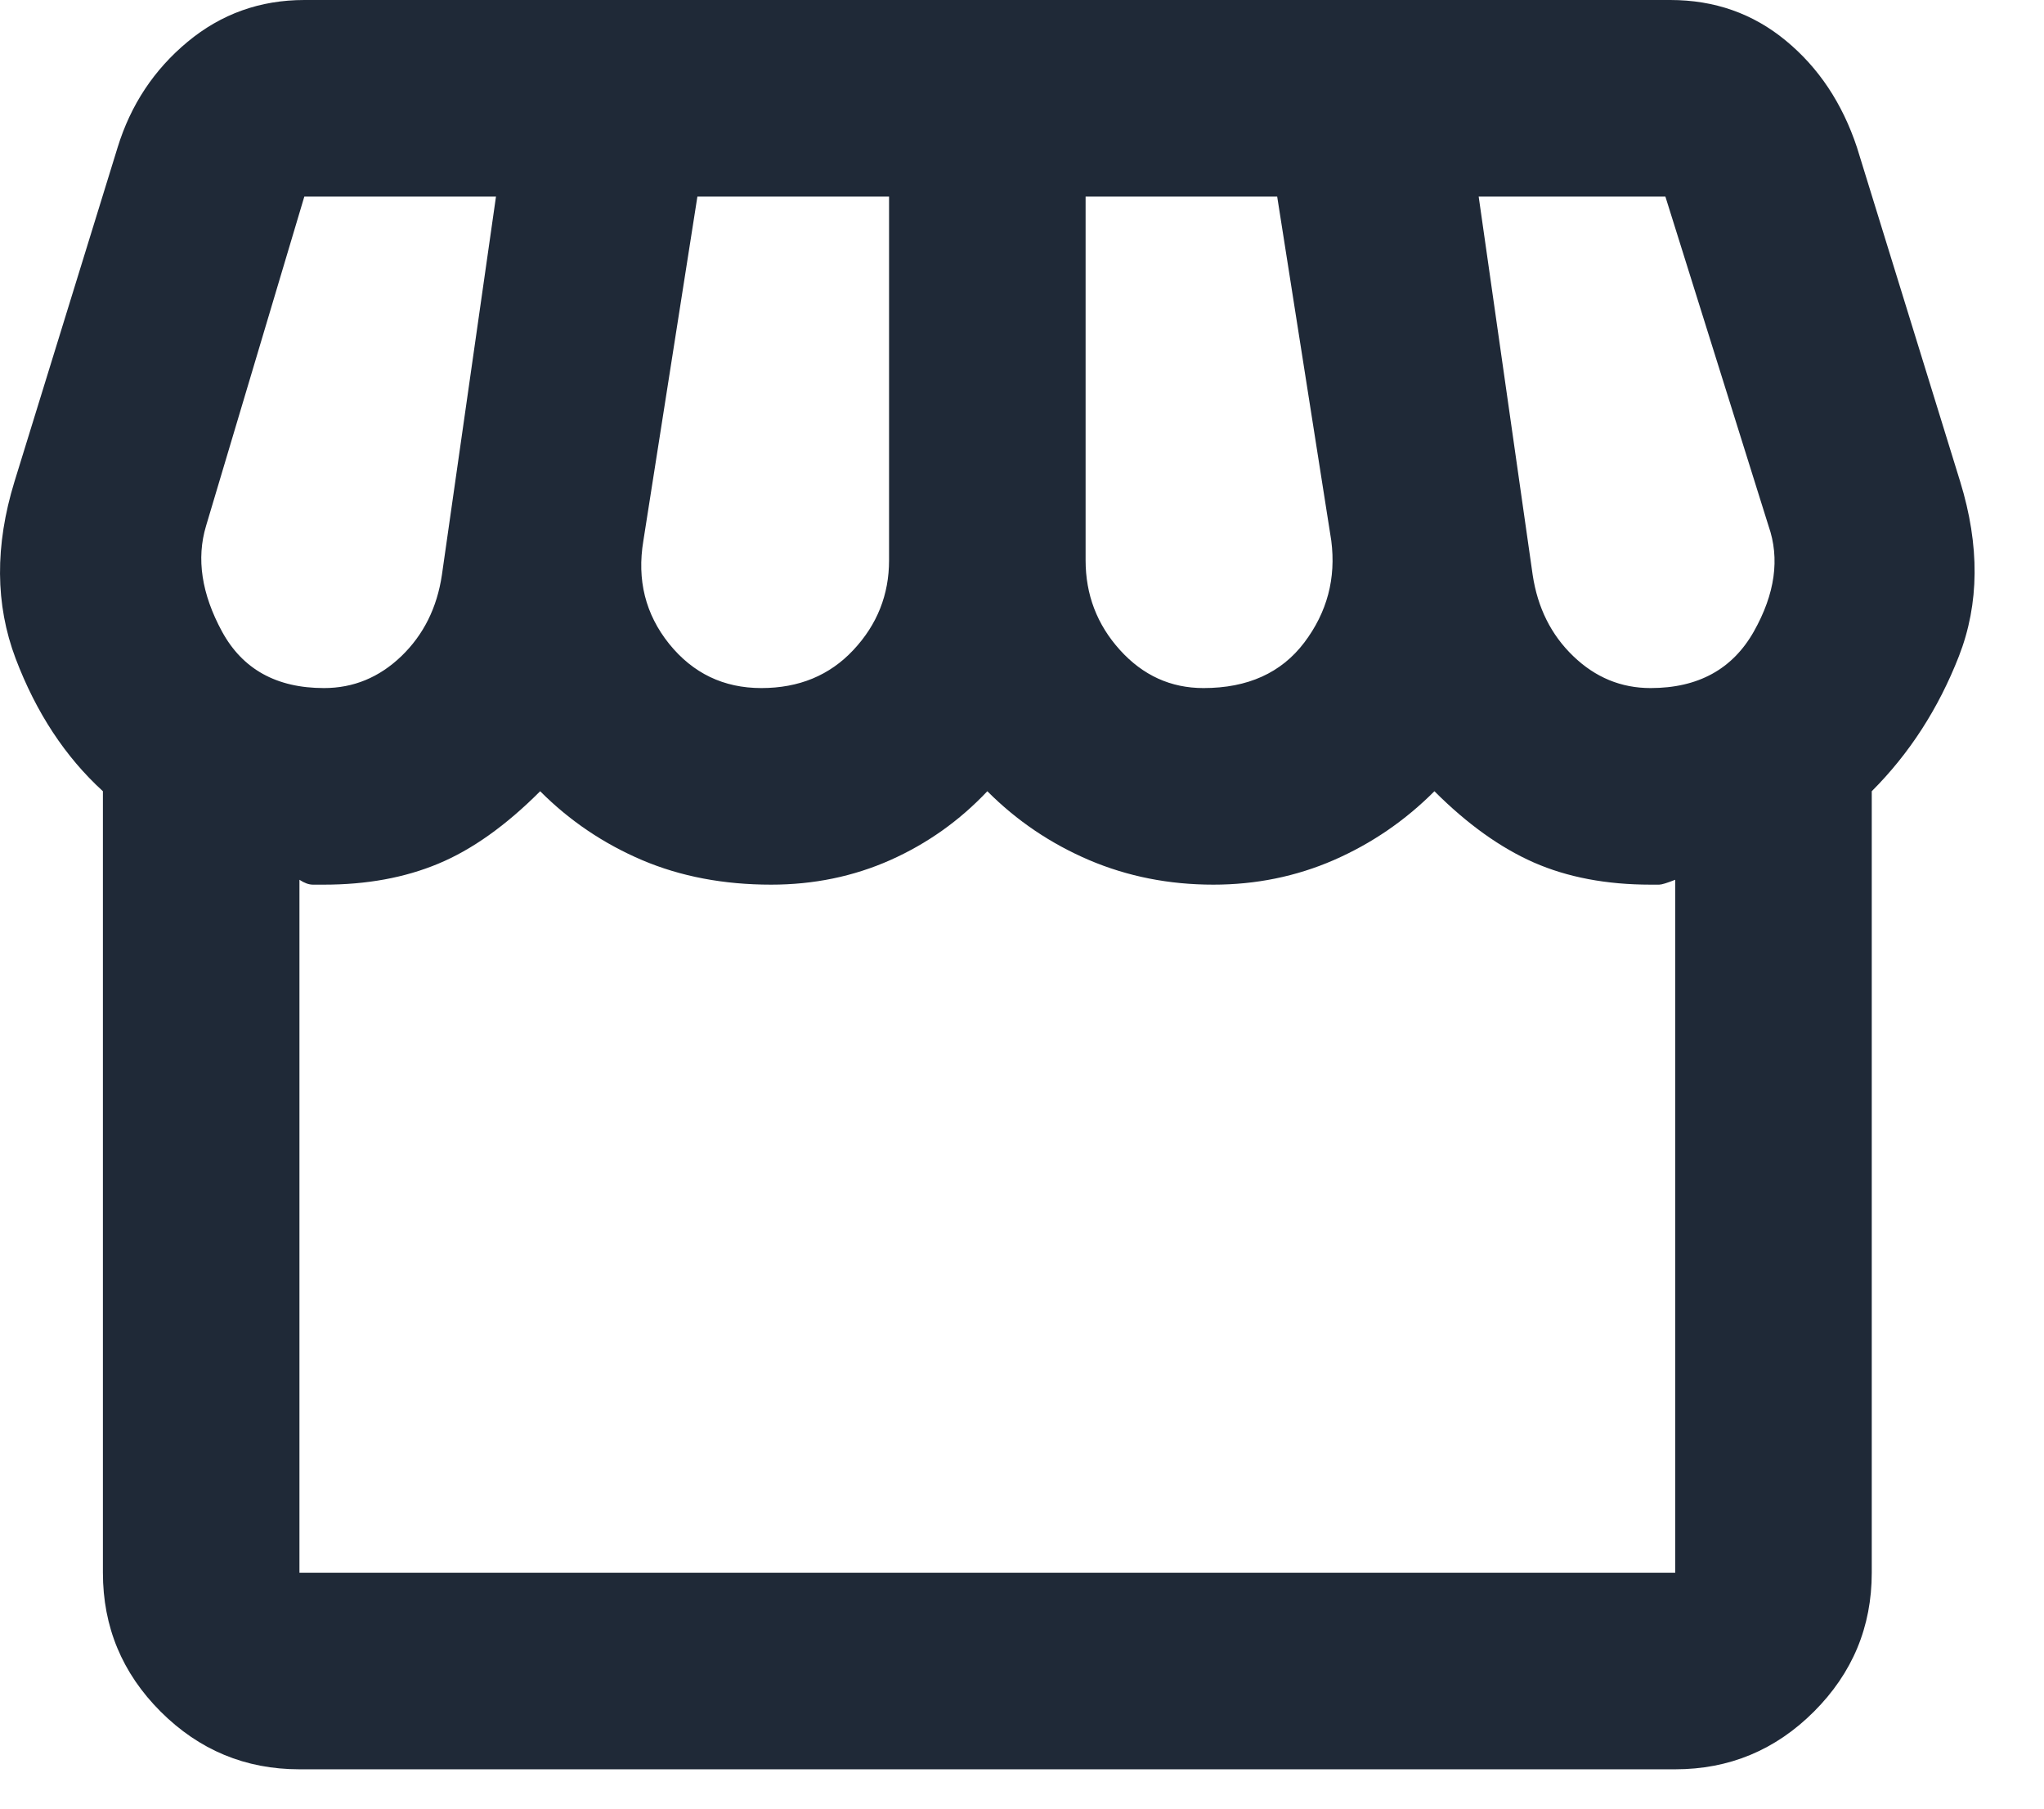
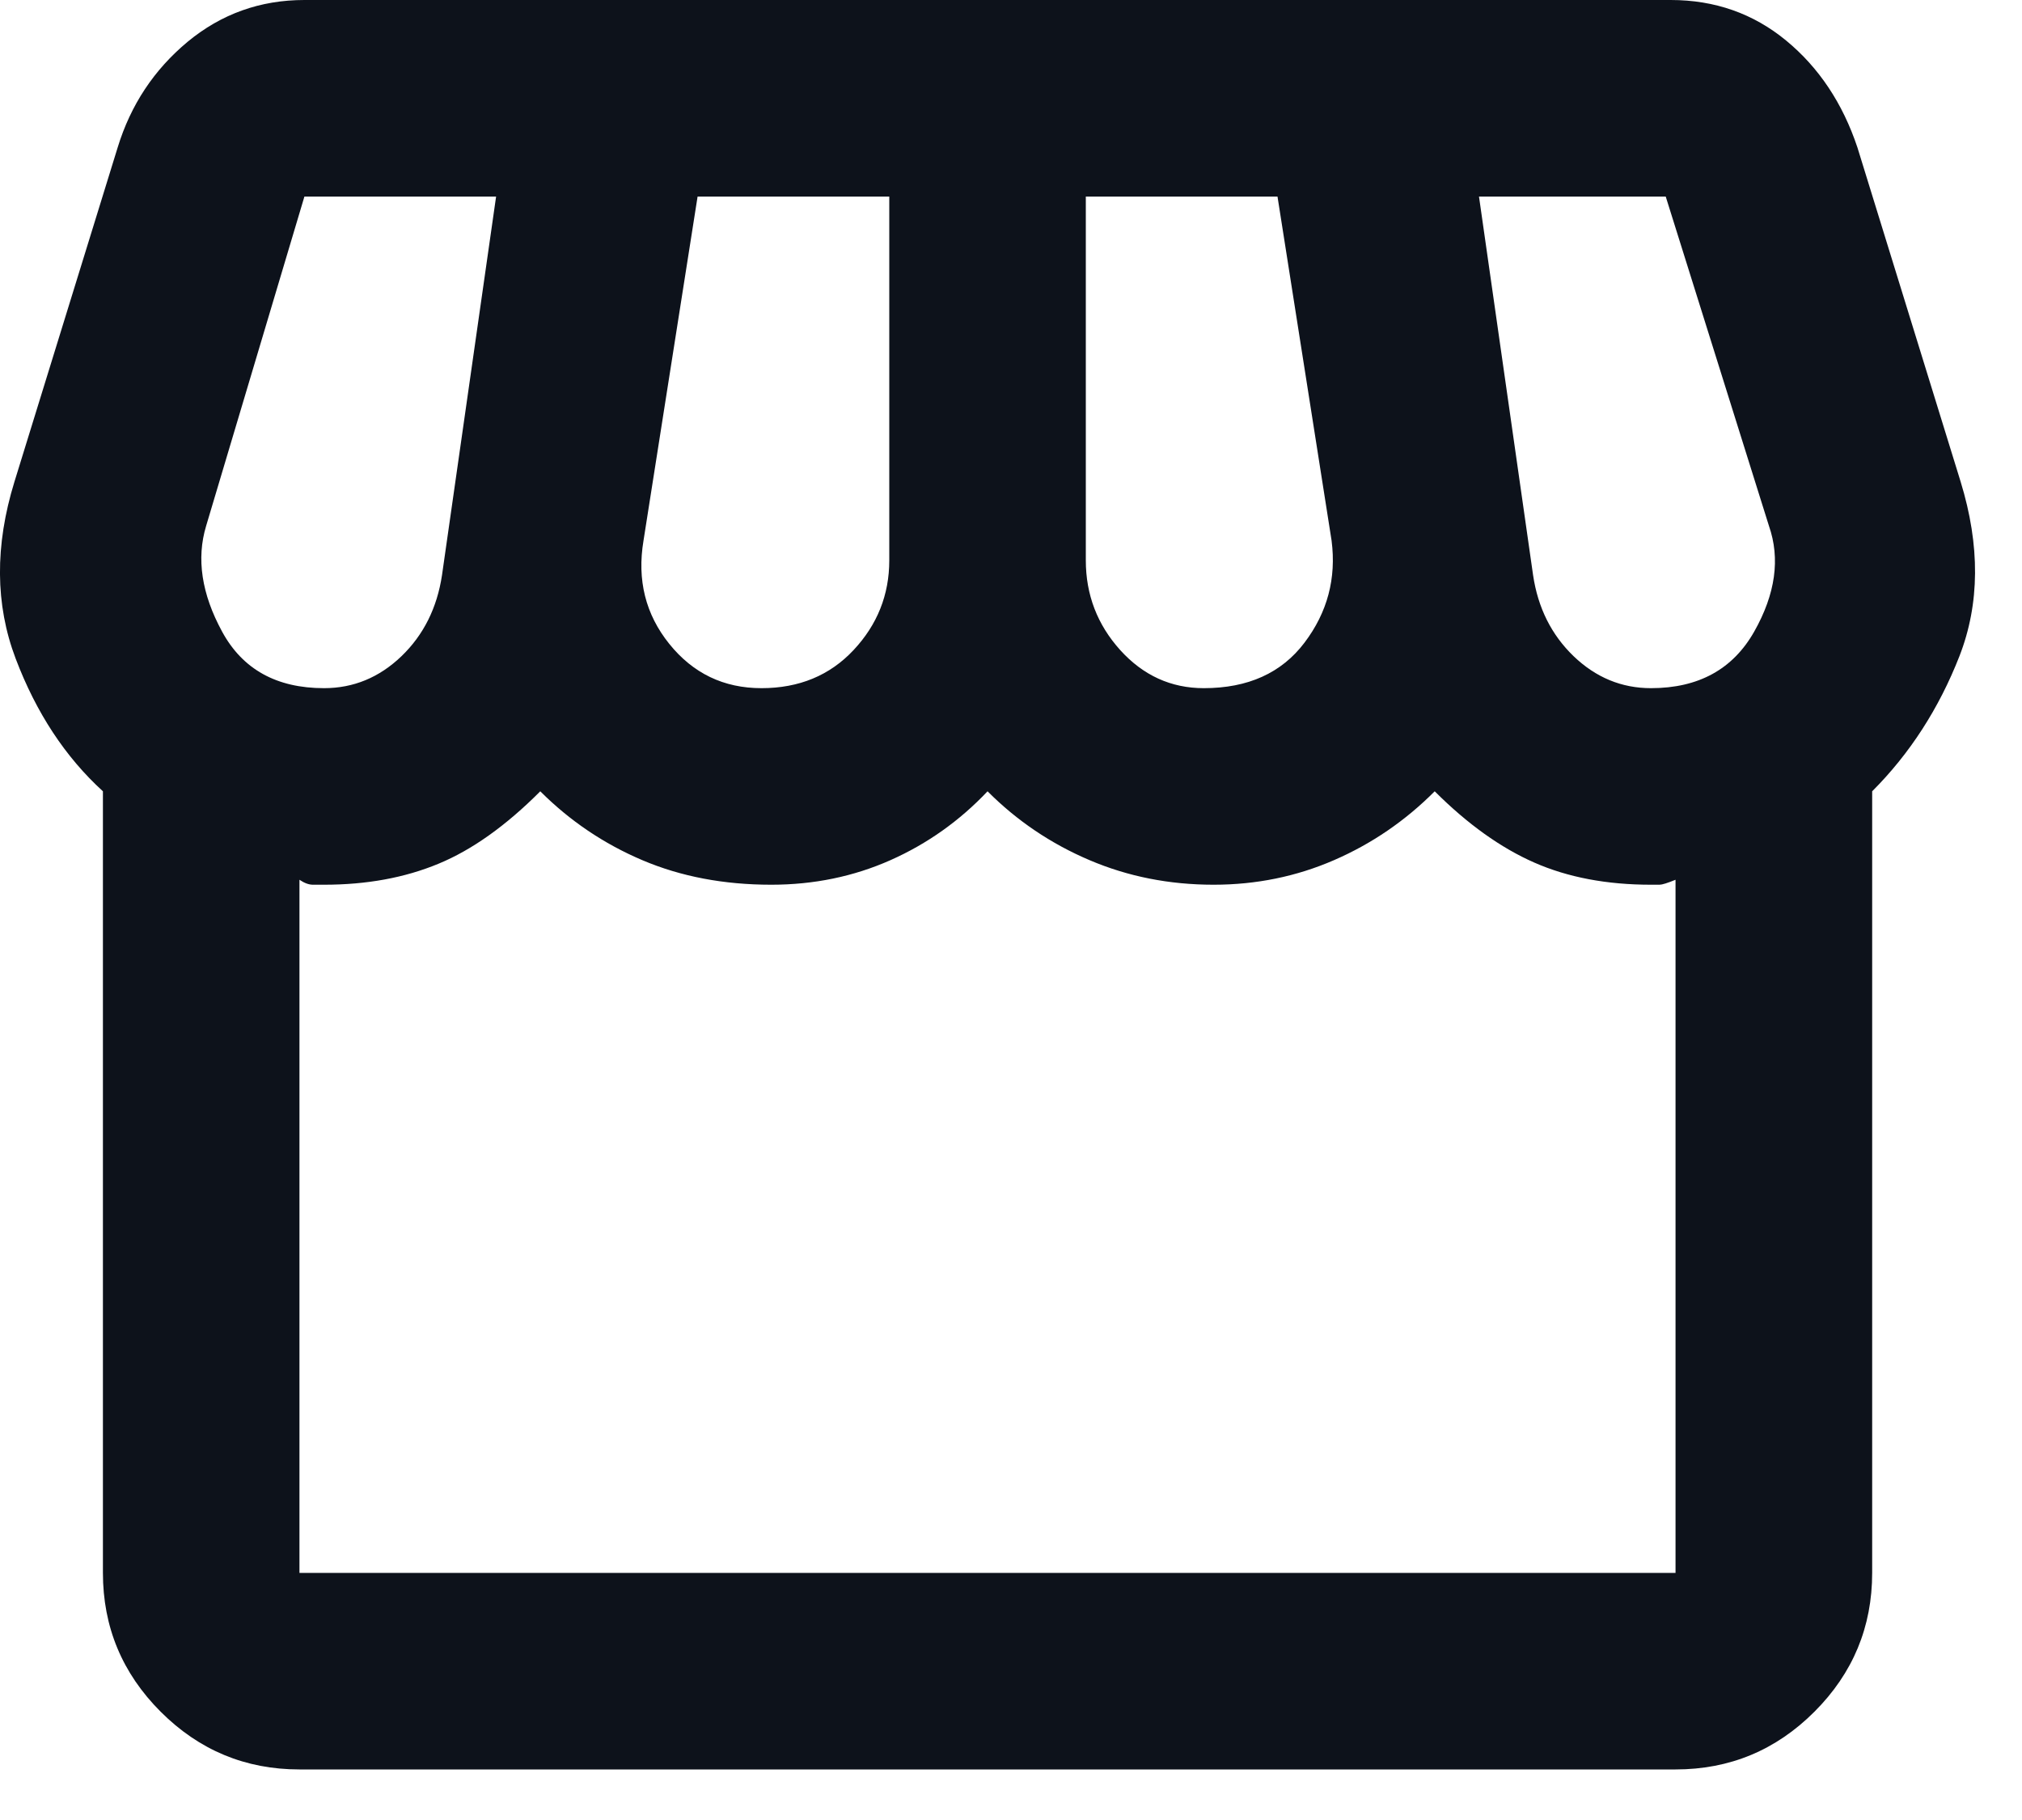
- <svg xmlns="http://www.w3.org/2000/svg" width="26" height="23" viewBox="0 0 26 23" fill="none">
-   <path d="M23.809 10.062V20C23.809 20.688 23.564 21.276 23.074 21.766C22.585 22.255 21.996 22.5 21.309 22.5H3.809C3.121 22.5 2.533 22.255 2.043 21.766C1.553 21.276 1.309 20.688 1.309 20V10.062C0.83 9.625 0.46 9.062 0.199 8.375C-0.061 7.688 -0.066 6.938 0.184 6.125L1.496 1.875C1.663 1.333 1.96 0.885 2.387 0.531C2.814 0.177 3.309 0 3.871 0H21.246C21.809 0 22.298 0.172 22.715 0.516C23.132 0.859 23.434 1.312 23.621 1.875L24.934 6.125C25.184 6.938 25.178 7.677 24.918 8.344C24.658 9.01 24.288 9.583 23.809 10.062ZM15.309 8.75C15.871 8.75 16.298 8.557 16.59 8.172C16.882 7.786 16.996 7.354 16.934 6.875L16.246 2.5H13.809V7.125C13.809 7.562 13.954 7.943 14.246 8.266C14.538 8.589 14.892 8.75 15.309 8.75ZM9.684 8.75C10.163 8.75 10.553 8.589 10.855 8.266C11.158 7.943 11.309 7.562 11.309 7.125V2.5H8.871L8.184 6.875C8.1 7.375 8.21 7.812 8.512 8.188C8.814 8.562 9.205 8.75 9.684 8.75ZM4.121 8.75C4.496 8.75 4.824 8.615 5.106 8.344C5.387 8.073 5.559 7.729 5.621 7.312L6.309 2.5H3.871L2.621 6.688C2.496 7.104 2.564 7.552 2.824 8.031C3.085 8.51 3.517 8.75 4.121 8.75ZM20.996 8.75C21.6 8.75 22.038 8.51 22.309 8.031C22.579 7.552 22.642 7.104 22.496 6.688L21.184 2.5H18.809L19.496 7.312C19.559 7.729 19.73 8.073 20.012 8.344C20.293 8.615 20.621 8.75 20.996 8.75ZM3.809 20H21.309V11.188C21.204 11.229 21.137 11.25 21.105 11.25C21.074 11.25 21.038 11.25 20.996 11.25C20.434 11.25 19.939 11.156 19.512 10.969C19.085 10.781 18.663 10.479 18.246 10.062C17.871 10.438 17.444 10.729 16.965 10.938C16.486 11.146 15.975 11.25 15.434 11.25C14.871 11.25 14.345 11.146 13.855 10.938C13.366 10.729 12.934 10.438 12.559 10.062C12.204 10.438 11.793 10.729 11.324 10.938C10.855 11.146 10.35 11.25 9.809 11.25C9.205 11.25 8.658 11.146 8.168 10.938C7.678 10.729 7.246 10.438 6.871 10.062C6.434 10.5 6.001 10.807 5.574 10.984C5.147 11.162 4.663 11.25 4.121 11.25C4.08 11.25 4.033 11.25 3.981 11.25C3.928 11.25 3.871 11.229 3.809 11.188V20ZM21.309 20H3.809C3.871 20 3.928 20 3.981 20C4.033 20 4.08 20 4.121 20C4.663 20 5.147 20 5.574 20C6.001 20 6.434 20 6.871 20C7.059 20 7.262 20 7.481 20C7.699 20 7.934 20 8.184 20C8.434 20 8.694 20 8.965 20C9.236 20 9.517 20 9.809 20C10.079 20 10.34 20 10.59 20C10.84 20 11.085 20 11.324 20C11.564 20 11.788 20 11.996 20C12.204 20 12.392 20 12.559 20C12.934 20 13.366 20 13.855 20C14.345 20 14.871 20 15.434 20C15.704 20 15.965 20 16.215 20C16.465 20 16.71 20 16.949 20C17.189 20 17.418 20 17.637 20C17.855 20 18.059 20 18.246 20C18.663 20 19.085 20 19.512 20C19.939 20 20.434 20 20.996 20C21.038 20 21.074 20 21.105 20C21.137 20 21.204 20 21.309 20Z" fill="#1F2937" />
+ <svg xmlns="http://www.w3.org/2000/svg" width="20" height="18" viewBox="0 0 20 18" fill="none">
+   <path d="M18.518 7.826V15.556C18.518 16.09 18.328 16.548 17.947 16.929C17.566 17.31 17.108 17.5 16.573 17.5H2.962C2.428 17.5 1.97 17.31 1.589 16.929C1.208 16.548 1.018 16.09 1.018 15.556V7.826C0.645 7.486 0.358 7.049 0.155 6.514C-0.048 5.979 -0.052 5.396 0.143 4.764L1.164 1.458C1.293 1.037 1.524 0.689 1.856 0.413C2.189 0.138 2.573 0 3.011 0H16.525C16.962 0 17.343 0.134 17.667 0.401C17.991 0.668 18.226 1.021 18.372 1.458L19.393 4.764C19.587 5.396 19.583 5.971 19.381 6.49C19.178 7.008 18.89 7.454 18.518 7.826ZM11.907 6.806C12.344 6.806 12.676 6.656 12.903 6.356C13.13 6.056 13.219 5.72 13.171 5.347L12.636 1.944H10.74V5.542C10.74 5.882 10.854 6.178 11.08 6.429C11.307 6.68 11.583 6.806 11.907 6.806ZM7.532 6.806C7.904 6.806 8.208 6.68 8.443 6.429C8.678 6.178 8.796 5.882 8.796 5.542V1.944H6.9L6.365 5.347C6.3 5.736 6.385 6.076 6.62 6.368C6.855 6.66 7.159 6.806 7.532 6.806ZM3.205 6.806C3.497 6.806 3.752 6.7 3.971 6.49C4.19 6.279 4.323 6.012 4.372 5.688L4.907 1.944H3.011L2.039 5.201C1.941 5.525 1.994 5.874 2.197 6.247C2.399 6.619 2.735 6.806 3.205 6.806ZM16.33 6.806C16.8 6.806 17.14 6.619 17.351 6.247C17.562 5.874 17.61 5.525 17.497 5.201L16.476 1.944H14.629L15.164 5.688C15.212 6.012 15.346 6.279 15.565 6.49C15.784 6.7 16.039 6.806 16.33 6.806ZM2.962 15.556H16.573V8.701C16.492 8.734 16.44 8.75 16.415 8.75C16.391 8.75 16.363 8.75 16.33 8.75C15.893 8.75 15.508 8.677 15.176 8.531C14.844 8.385 14.515 8.15 14.191 7.826C13.9 8.118 13.568 8.345 13.195 8.507C12.822 8.669 12.425 8.75 12.004 8.75C11.566 8.75 11.157 8.669 10.777 8.507C10.396 8.345 10.059 8.118 9.768 7.826C9.492 8.118 9.172 8.345 8.808 8.507C8.443 8.669 8.05 8.75 7.629 8.75C7.159 8.75 6.734 8.669 6.353 8.507C5.972 8.345 5.636 8.118 5.344 7.826C5.004 8.167 4.668 8.406 4.336 8.543C4.003 8.681 3.627 8.75 3.205 8.75C3.173 8.75 3.136 8.75 3.096 8.75C3.055 8.75 3.011 8.734 2.962 8.701V15.556ZM16.573 15.556H2.962C3.011 15.556 3.055 15.556 3.096 15.556C3.136 15.556 3.173 15.556 3.205 15.556C3.627 15.556 4.003 15.556 4.336 15.556C4.668 15.556 5.004 15.556 5.344 15.556C5.49 15.556 5.648 15.556 5.818 15.556C5.988 15.556 6.171 15.556 6.365 15.556C6.56 15.556 6.762 15.556 6.973 15.556C7.183 15.556 7.402 15.556 7.629 15.556C7.84 15.556 8.042 15.556 8.237 15.556C8.431 15.556 8.621 15.556 8.808 15.556C8.994 15.556 9.168 15.556 9.33 15.556C9.492 15.556 9.638 15.556 9.768 15.556C10.059 15.556 10.396 15.556 10.777 15.556C11.157 15.556 11.566 15.556 12.004 15.556C12.215 15.556 12.417 15.556 12.612 15.556C12.806 15.556 12.996 15.556 13.183 15.556C13.369 15.556 13.547 15.556 13.717 15.556C13.888 15.556 14.046 15.556 14.191 15.556C14.515 15.556 14.844 15.556 15.176 15.556C15.508 15.556 15.893 15.556 16.33 15.556C16.363 15.556 16.391 15.556 16.415 15.556C16.44 15.556 16.492 15.556 16.573 15.556Z" fill="#0D121B" />
</svg>
